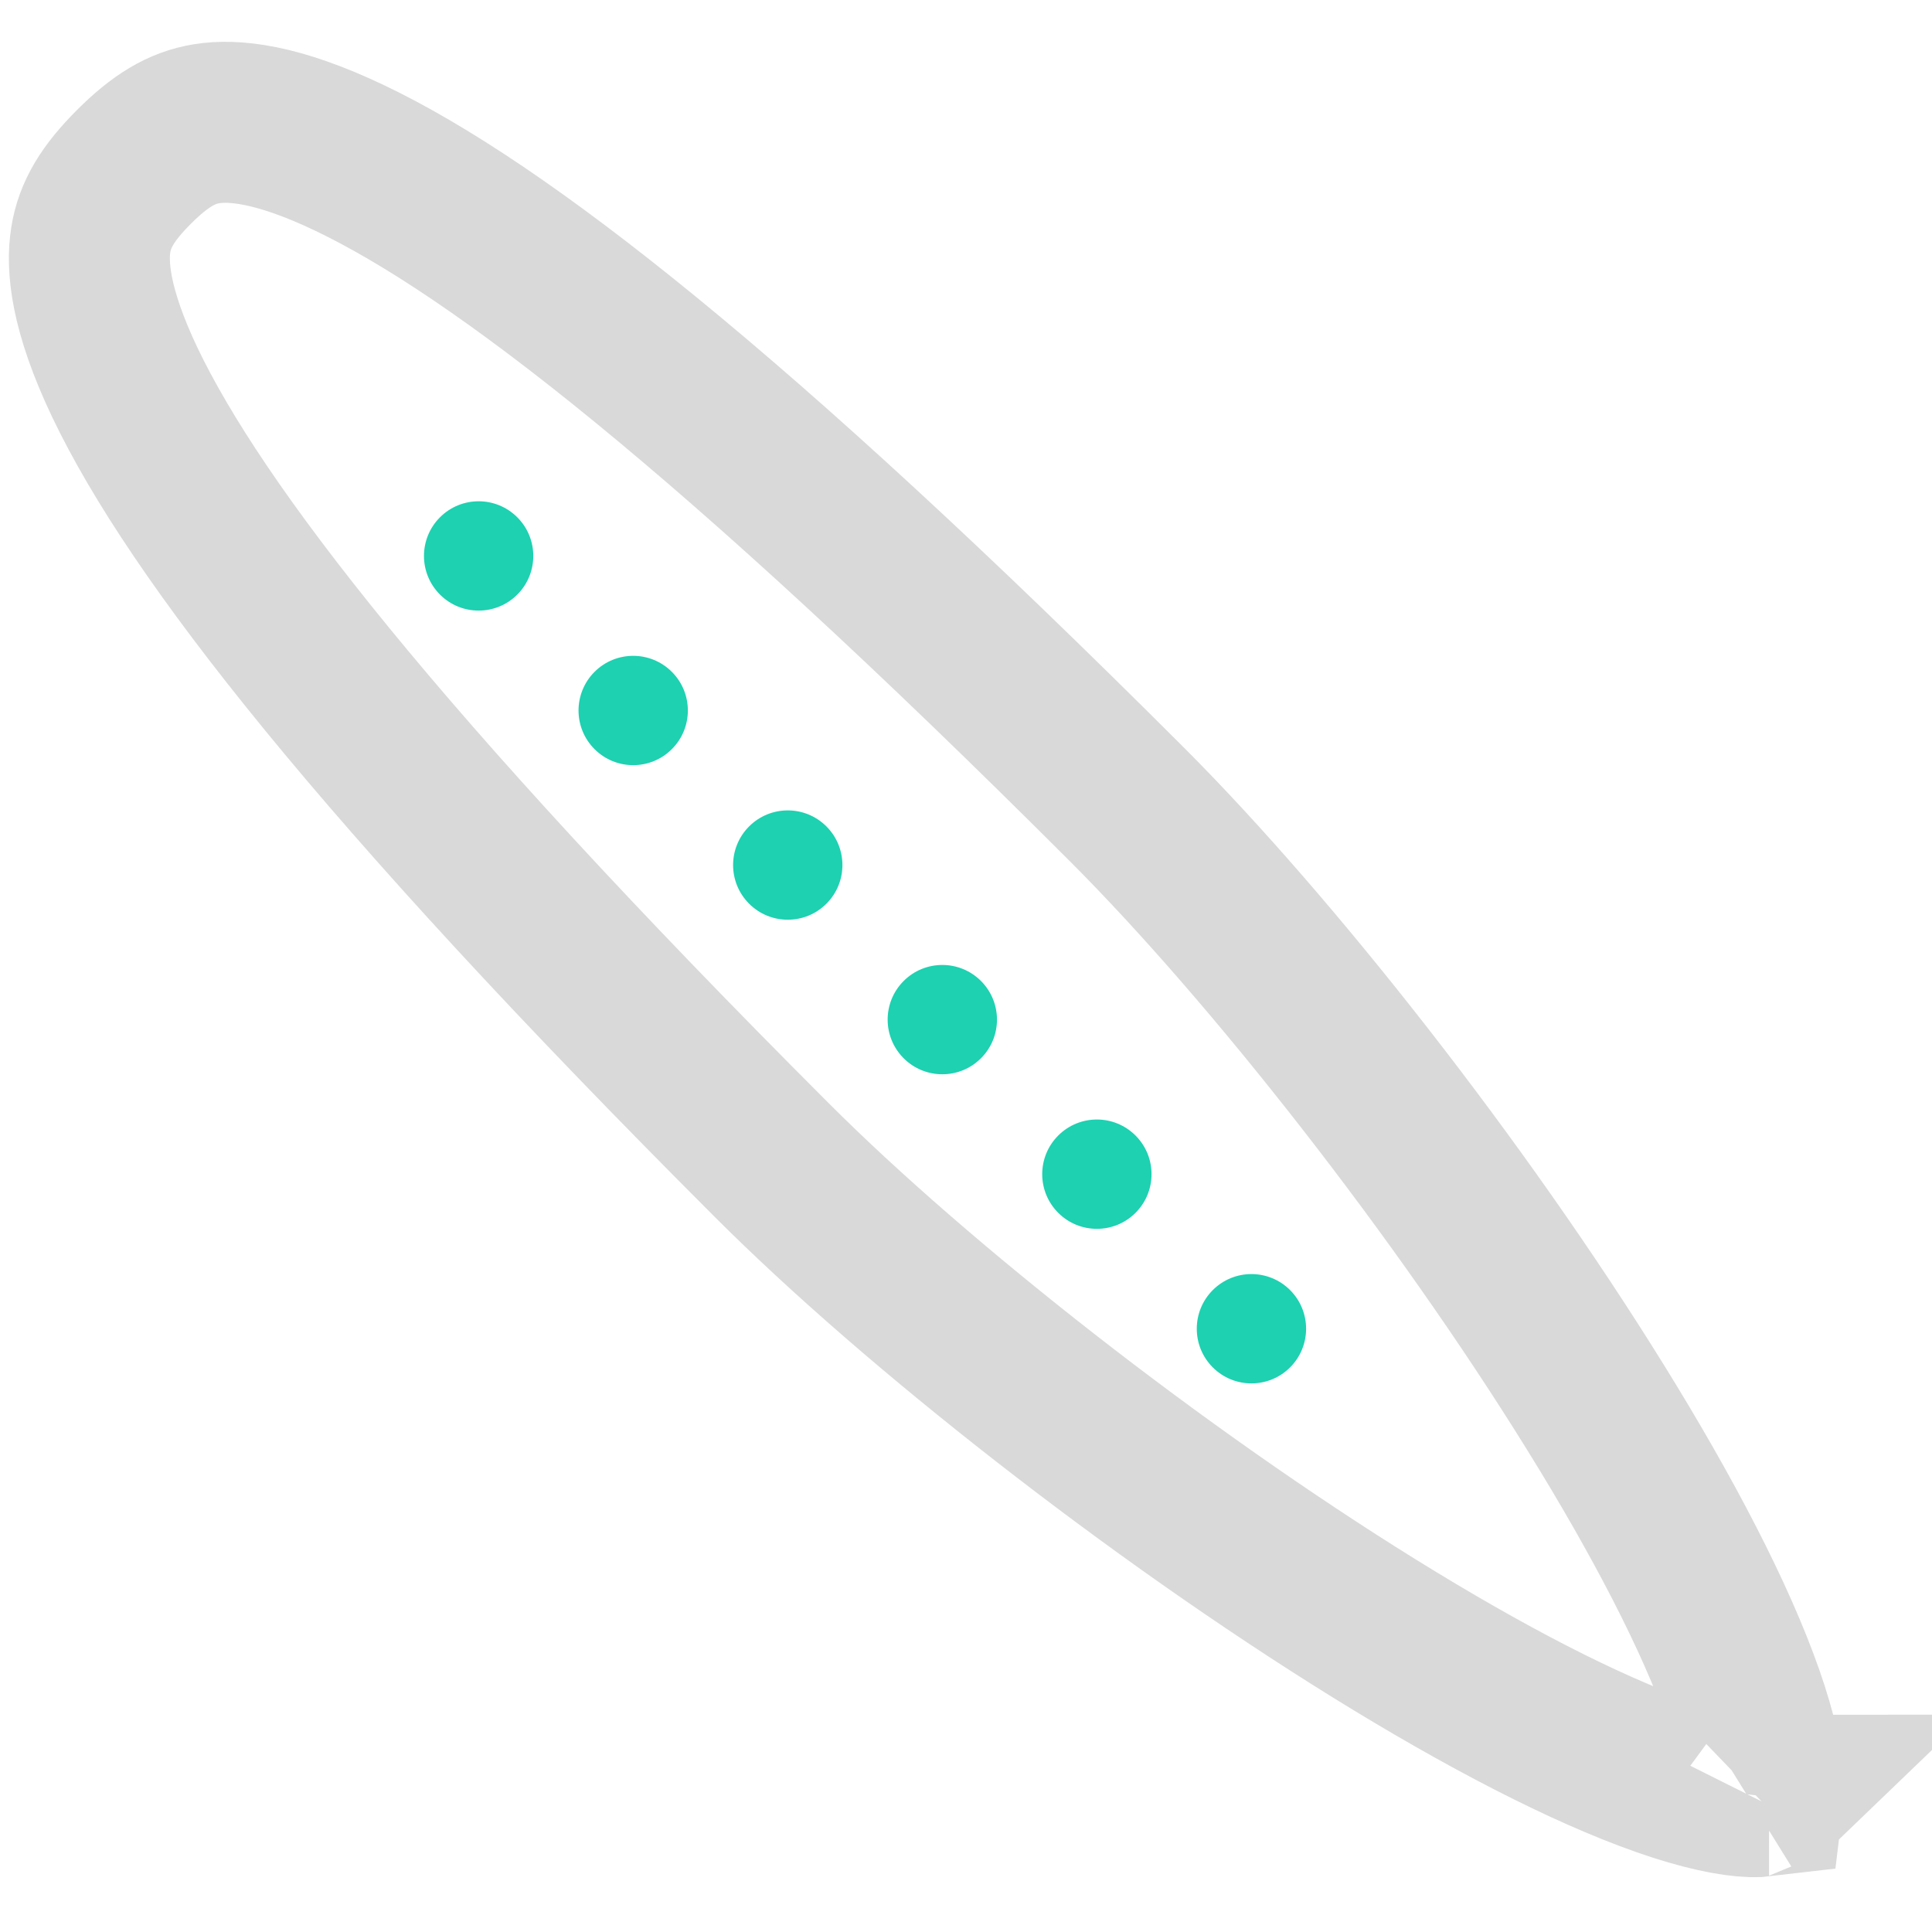
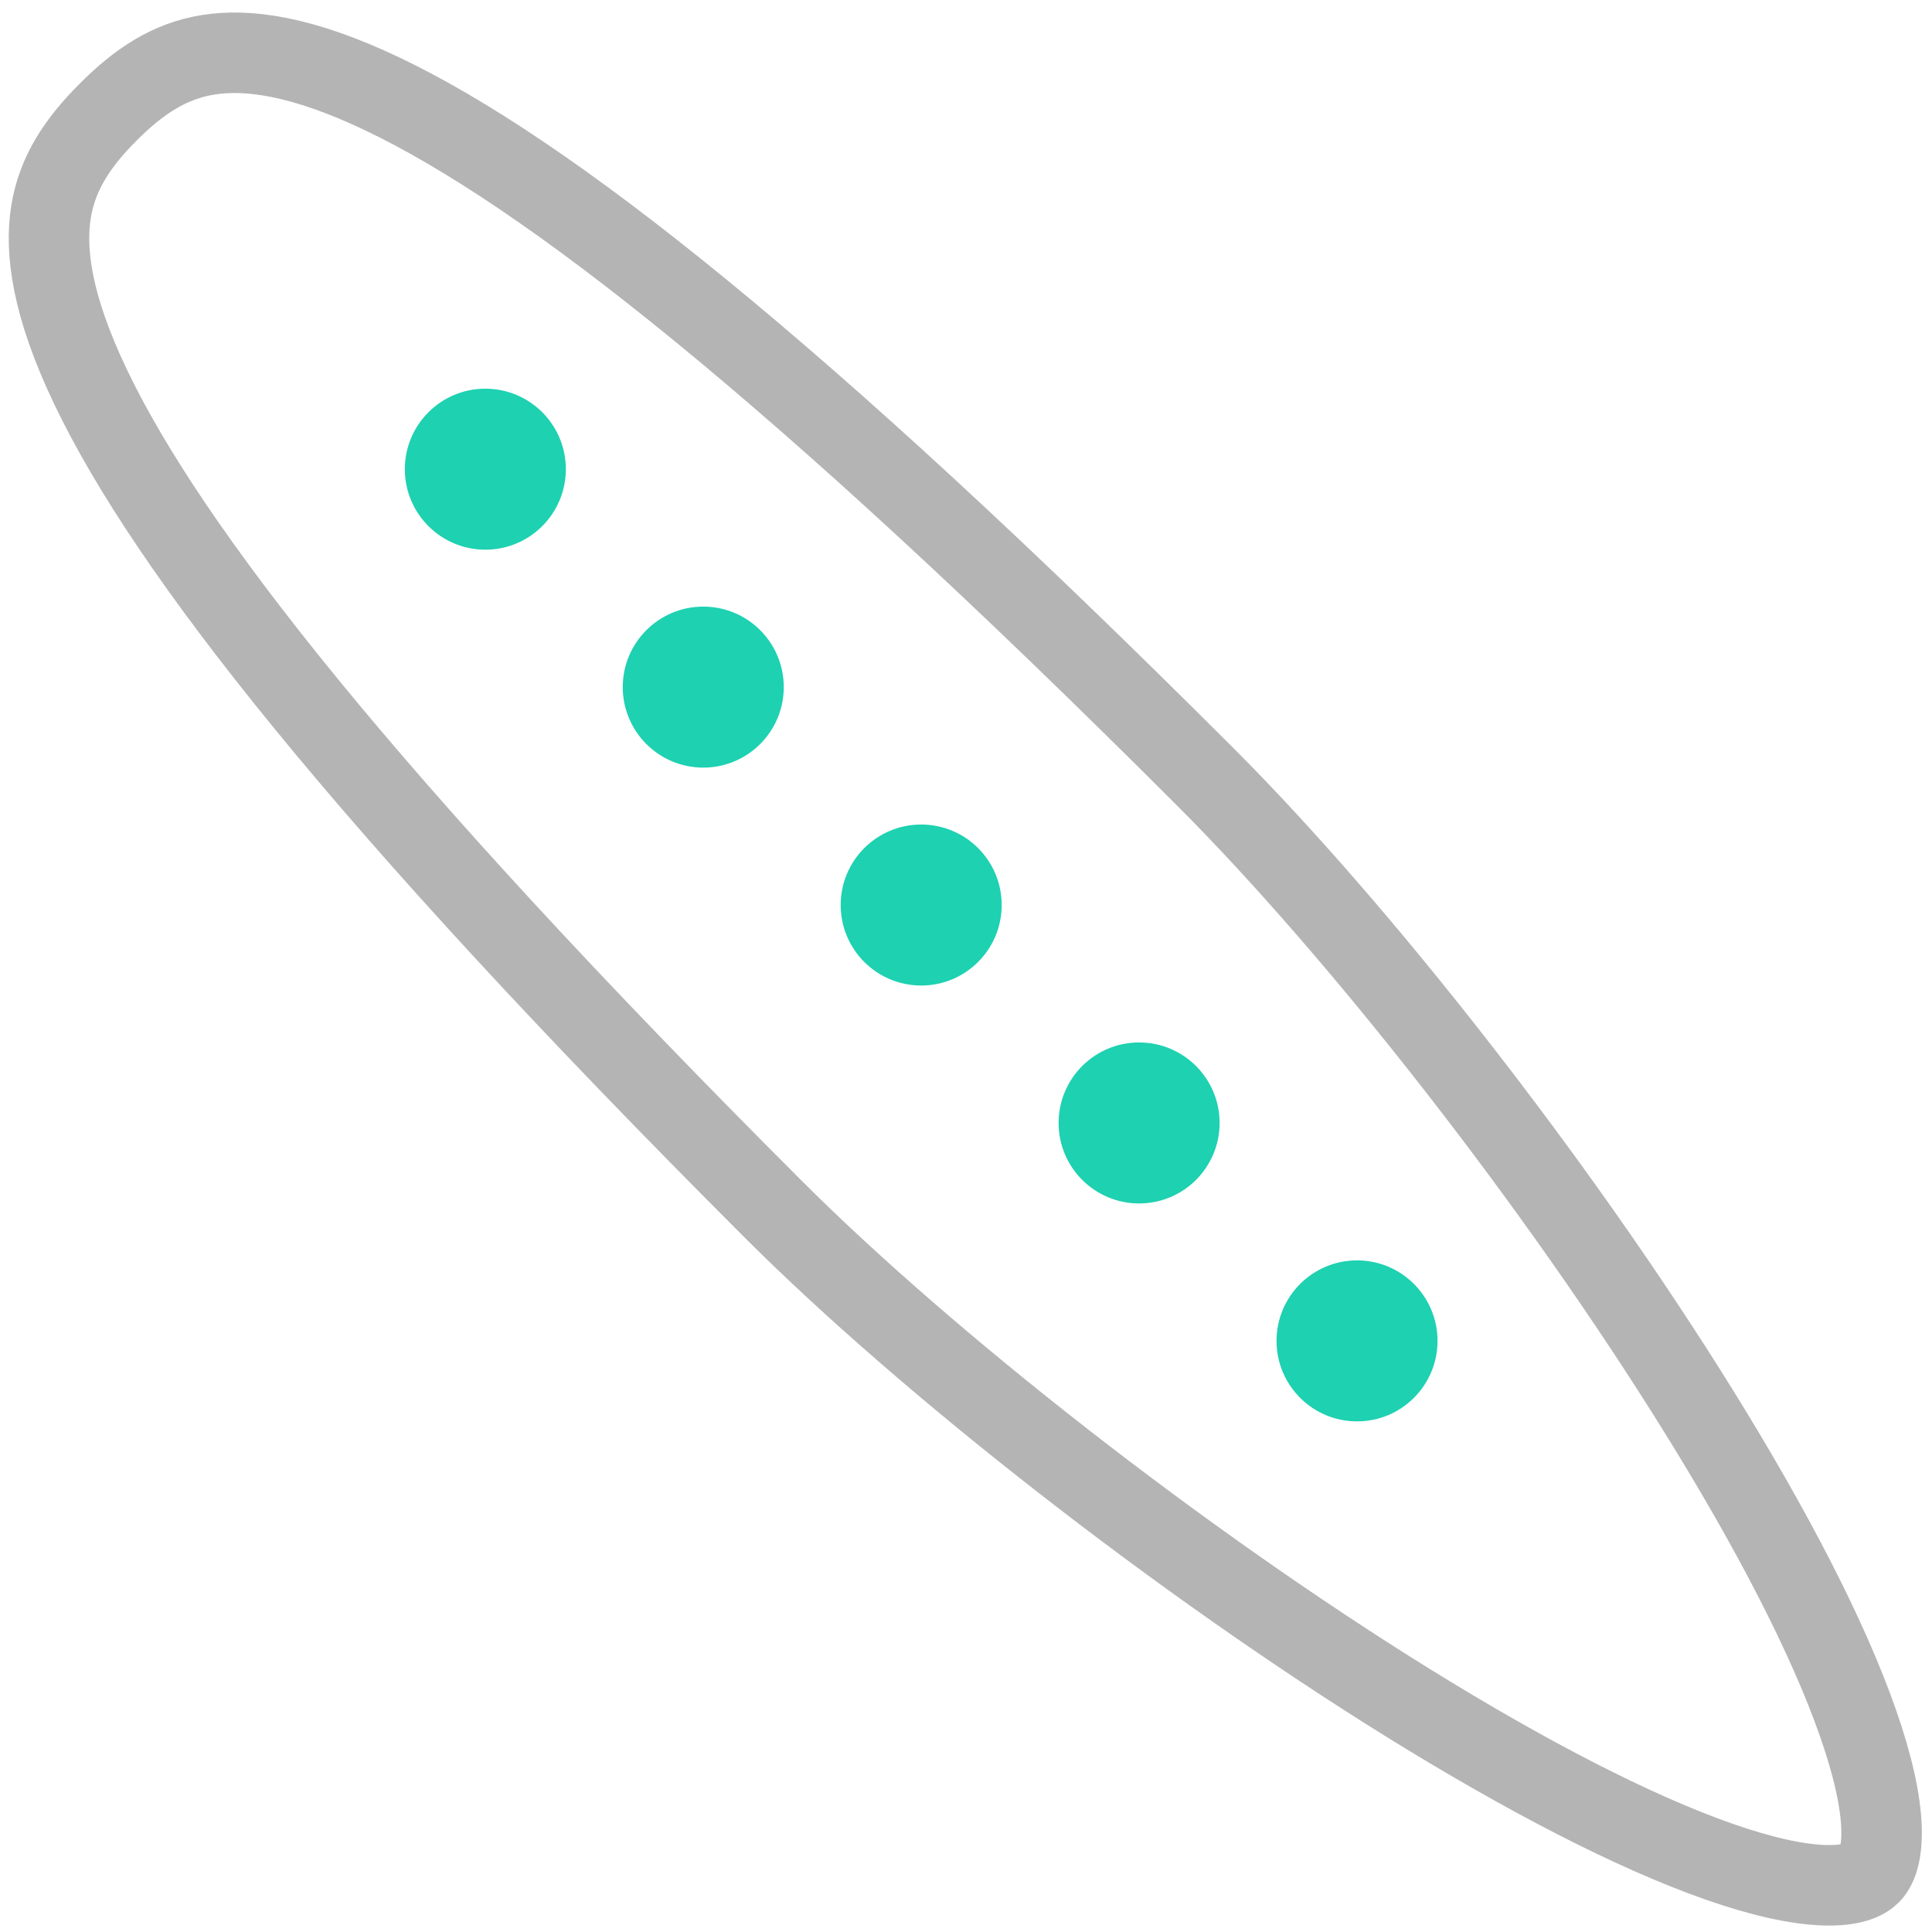
<svg xmlns="http://www.w3.org/2000/svg" width="24" height="24" viewBox="0 0 24 24" fill="none">
-   <path d="M9.588 14.412C11.39 16.215 14.364 18.552 17.078 20.233C18.439 21.076 19.687 21.724 20.661 22.065C21.151 22.237 21.517 22.311 21.764 22.319C21.826 22.32 21.872 22.318 21.905 22.314C21.909 22.282 21.911 22.236 21.909 22.174C21.901 21.927 21.827 21.561 21.655 21.07C21.314 20.097 20.666 18.848 19.823 17.488C18.142 14.773 15.805 11.8 14.003 9.997C9.112 5.107 6.183 2.838 4.339 1.96C3.436 1.53 2.896 1.484 2.568 1.537C2.256 1.587 1.988 1.749 1.664 2.073C1.339 2.398 1.178 2.665 1.128 2.978C1.075 3.306 1.12 3.845 1.55 4.749C2.429 6.592 4.697 9.521 9.588 14.412ZM21.976 22.3C21.976 22.3 21.974 22.3 21.972 22.302C21.975 22.301 21.976 22.3 21.976 22.3ZM21.892 22.382C21.891 22.384 21.89 22.385 21.89 22.385C21.89 22.385 21.891 22.384 21.892 22.382Z" stroke="#D9D9D9" stroke-width="2" />
-   <circle cx="0.679" cy="0.679" r="0.679" transform="matrix(-0.707107 0.707107 0.707107 0.707107 15.5458 15.5458)" fill="#1DD1B1" />
-   <circle cx="0.679" cy="0.679" r="0.679" transform="matrix(-0.707107 0.707107 0.707107 0.707107 13.6258 13.6258)" fill="#1DD1B1" />
-   <circle cx="0.679" cy="0.679" r="0.679" transform="matrix(-0.707107 0.707107 0.707107 0.707107 11.7058 11.7058)" fill="#1DD1B1" />
-   <circle cx="0.679" cy="0.679" r="0.679" transform="matrix(-0.707107 0.707107 0.707107 0.707107 9.78583 9.78583)" fill="#1DD1B1" />
-   <circle cx="0.679" cy="0.679" r="0.679" transform="matrix(-0.707107 0.707107 0.707107 0.707107 7.86578 7.86581)" fill="#1DD1B1" />
-   <circle cx="0.679" cy="0.679" r="0.679" transform="matrix(-0.707107 0.707107 0.707107 0.707107 5.9458 5.94583)" fill="#1DD1B1" />
+   <path d="M9.604 15.02C11.517 16.932 14.65 19.393 17.51 21.165C18.942 22.051 20.281 22.75 21.351 23.125C21.887 23.313 22.328 23.409 22.663 23.419C23.004 23.43 23.161 23.351 23.233 23.28C23.305 23.208 23.383 23.05 23.373 22.71C23.363 22.374 23.266 21.933 23.078 21.397C22.704 20.328 22.005 18.988 21.118 17.557C19.346 14.696 16.885 11.563 14.973 9.651C9.876 4.554 6.765 2.127 4.75 1.167C3.752 0.692 3.075 0.602 2.585 0.681C2.103 0.758 1.725 1.011 1.345 1.391C0.964 1.772 0.712 2.15 0.634 2.631C0.555 3.122 0.645 3.799 1.121 4.797C2.08 6.811 4.507 9.923 9.604 15.02Z" stroke="#B4B4B4" />
+   <circle cx="1" cy="1" r="1" transform="matrix(0 1 1 0 5.02907 4.82843)" fill="#1DD1B1" />
+   <circle cx="1" cy="1" r="1" transform="matrix(0 1 1 0 7.73618 7.53552)" fill="#1DD1B1" />
+   <circle cx="1" cy="1" r="1" transform="matrix(0 1 1 0 10.4433 10.2426)" fill="#1DD1B1" />
+   <circle cx="1" cy="1" r="1" transform="matrix(0 1 1 0 13.1504 12.9497)" fill="#1DD1B1" />
+   <circle cx="1" cy="1" r="1" transform="matrix(0 1 1 0 15.8575 15.6569)" fill="#1DD1B1" />
</svg>
